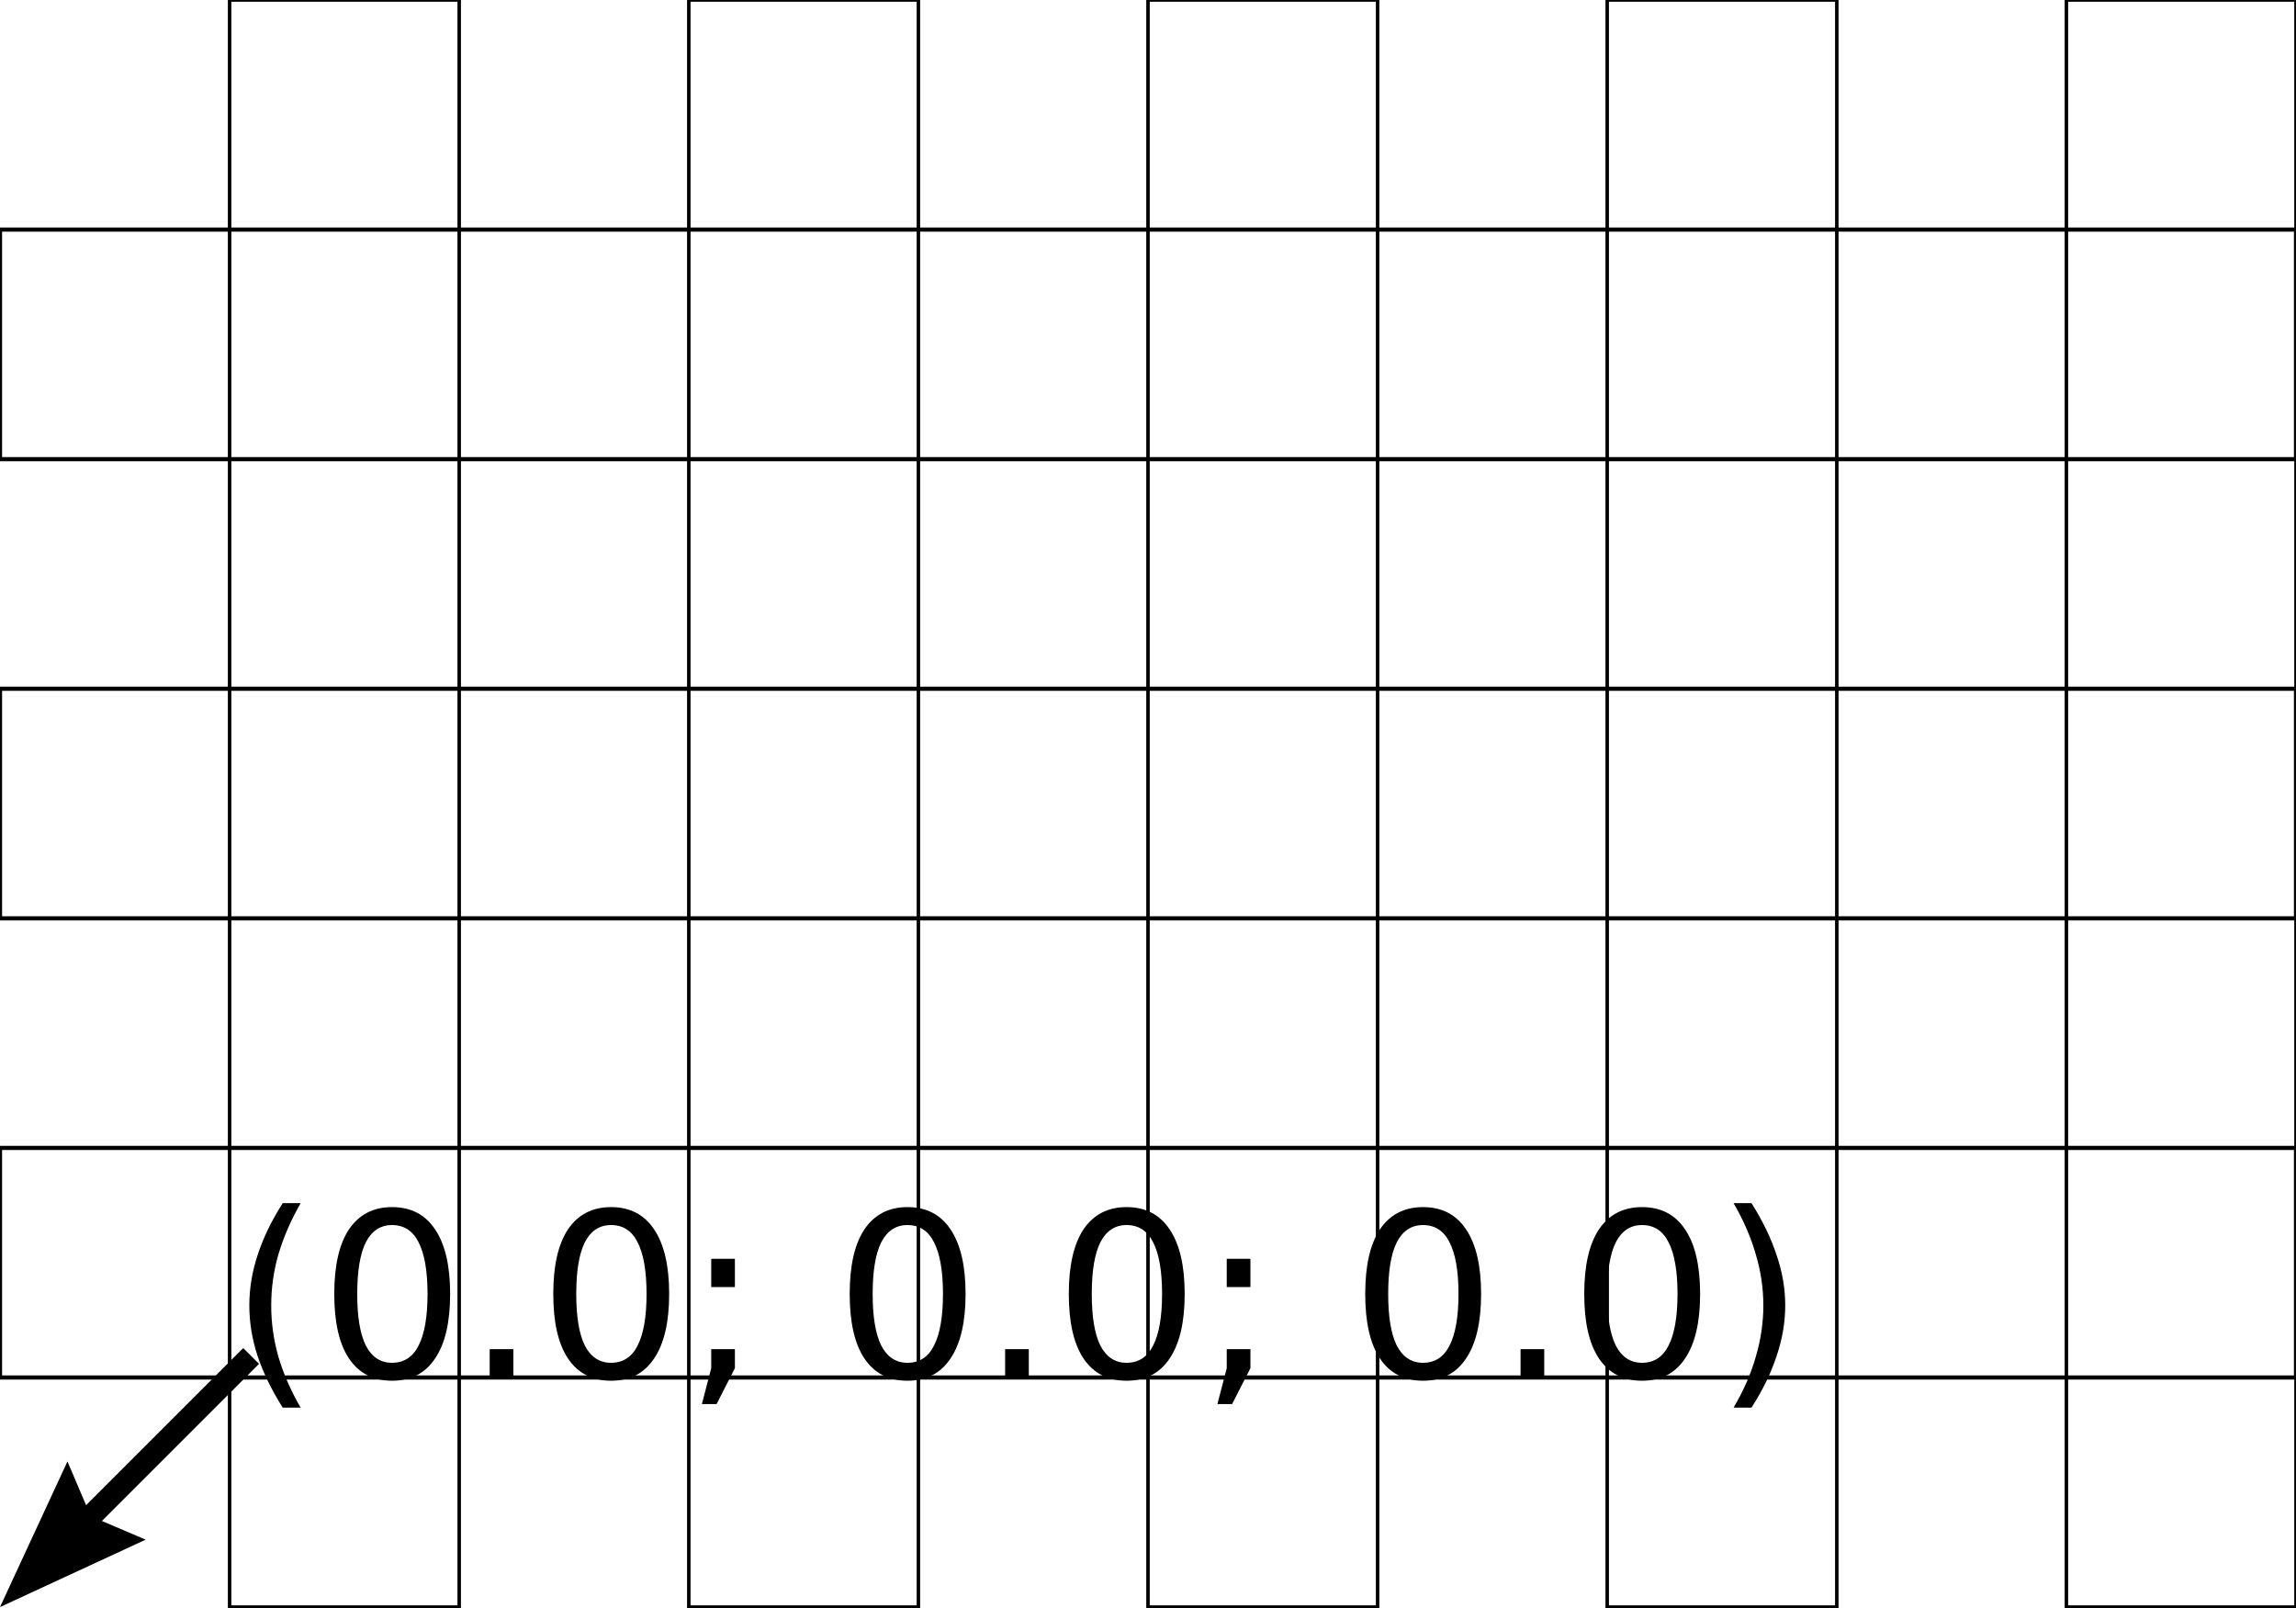
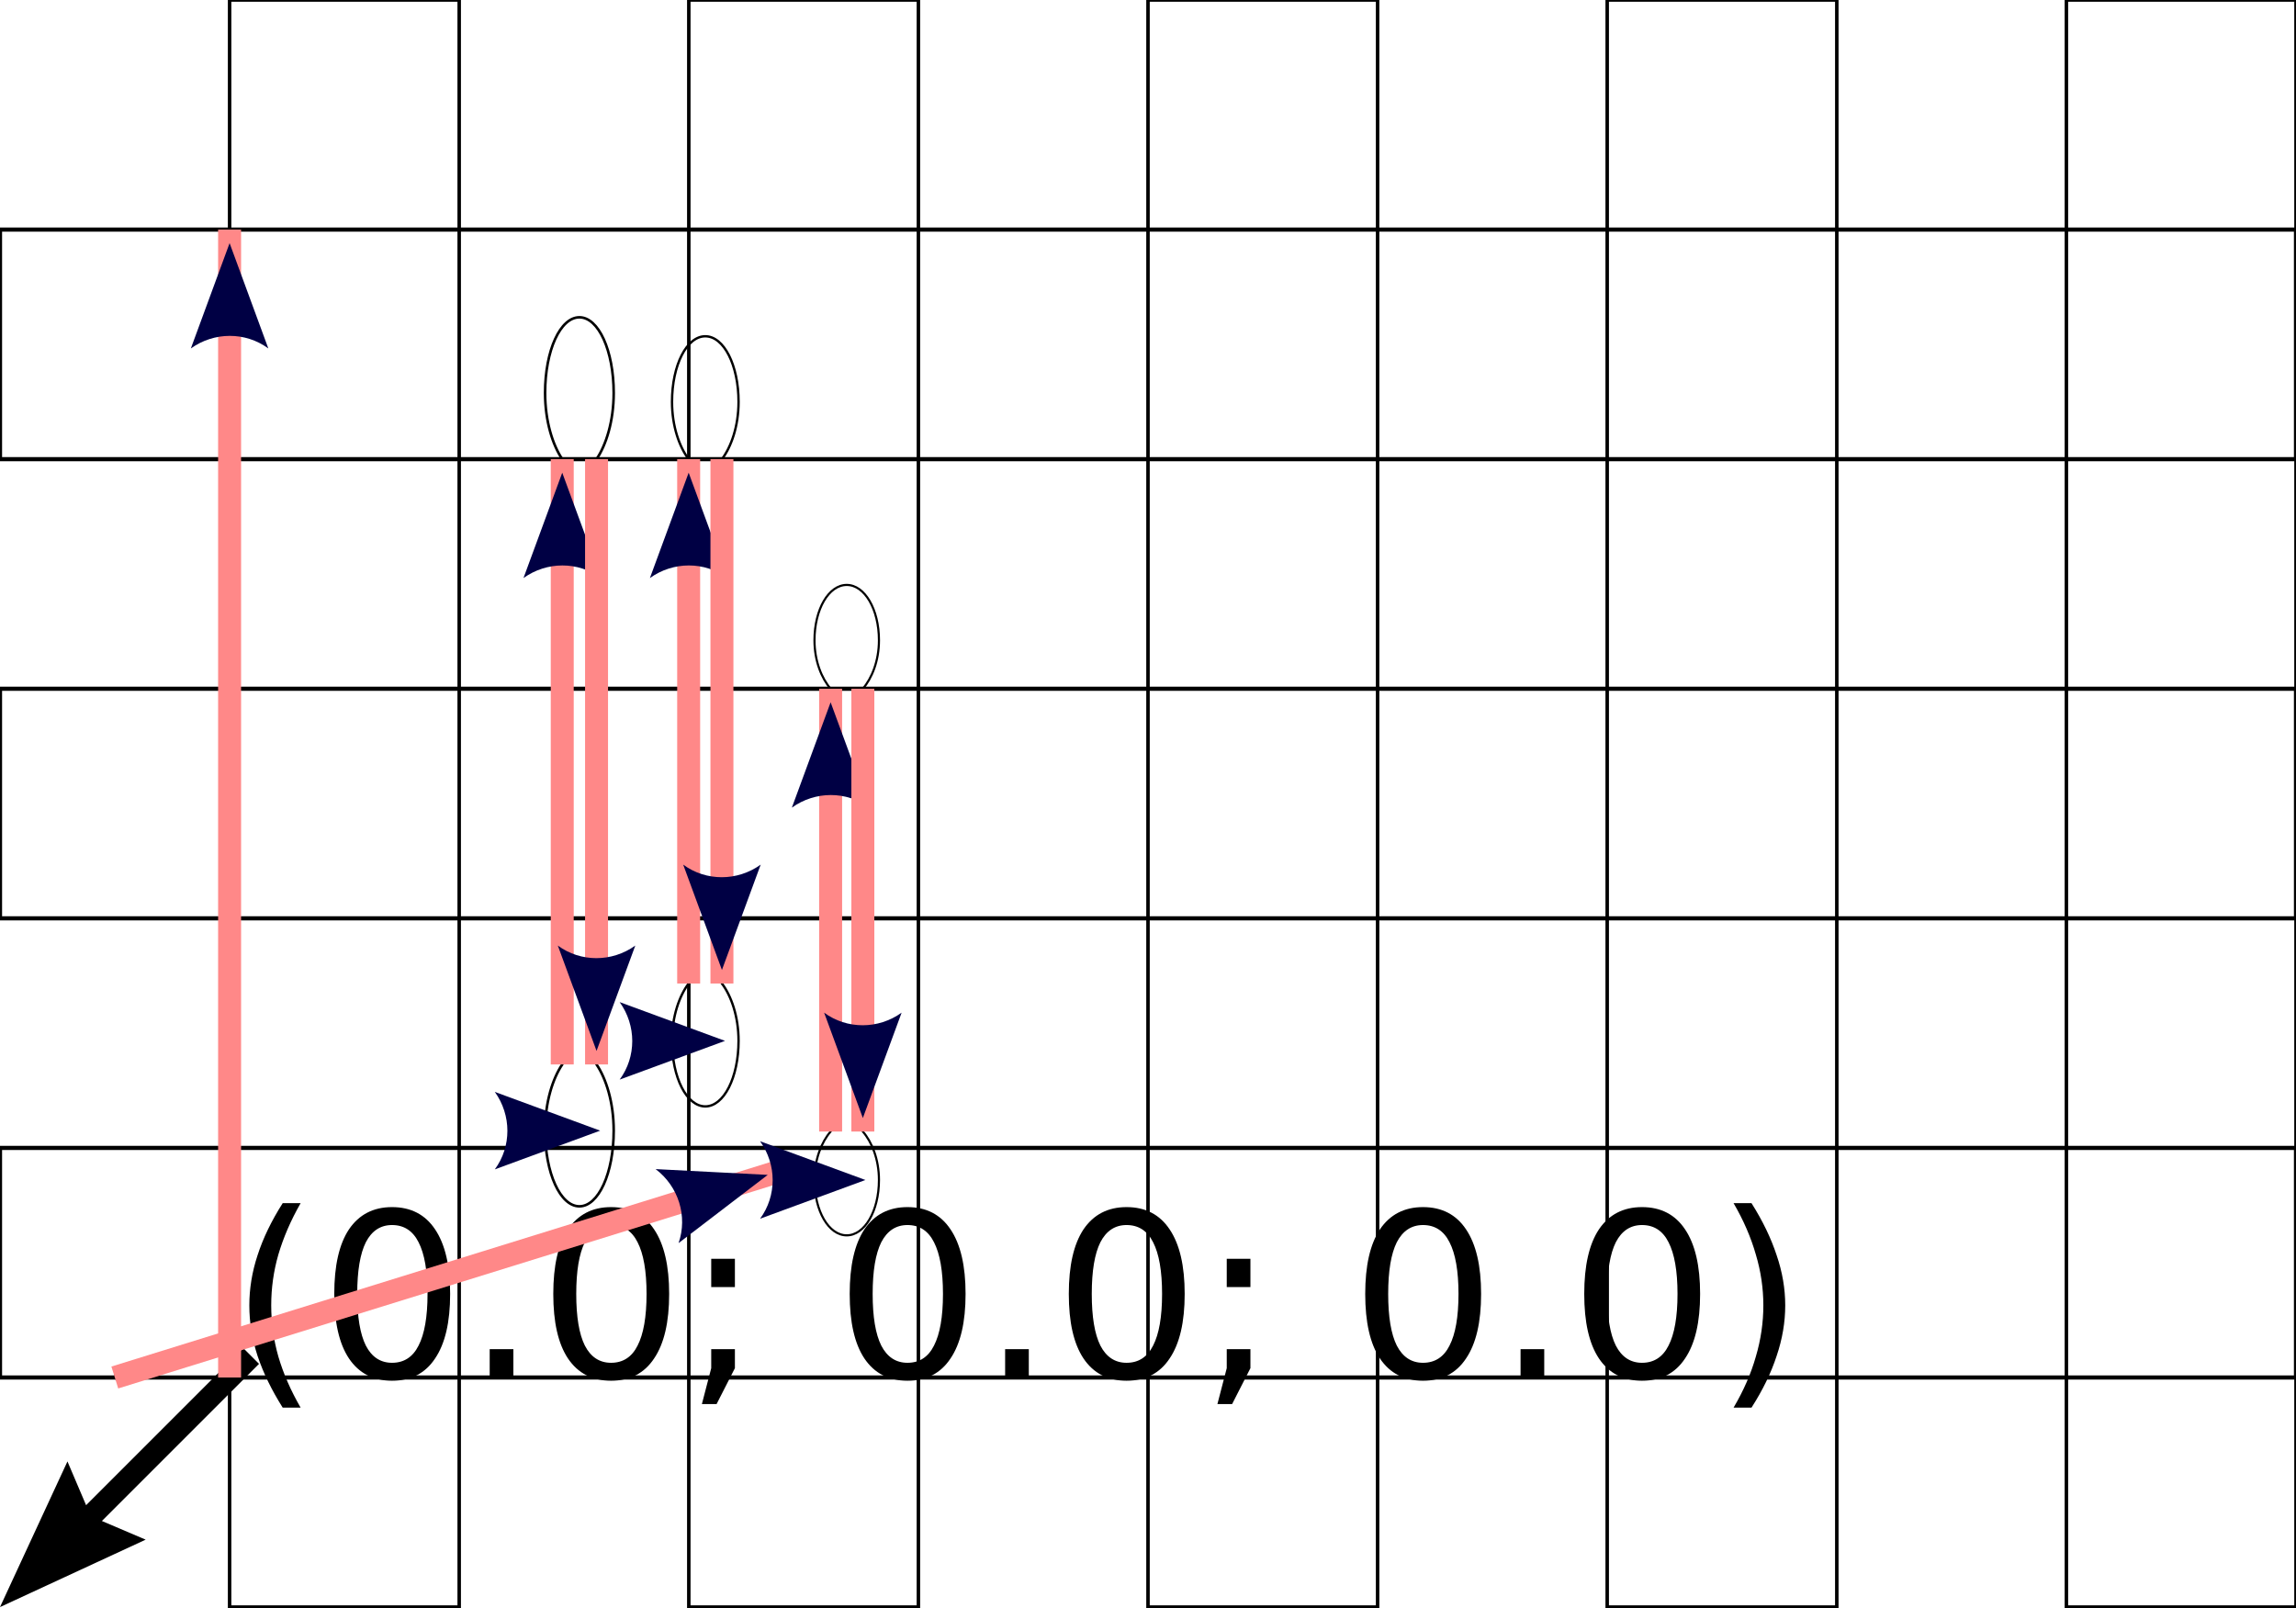
<svg xmlns="http://www.w3.org/2000/svg" width="100mm" height="70mm" viewBox="0 0 100 70" version="1.1" id="svg8">
  <defs id="defs2" />
  <g id="layer2">
    <path style="fill:none;fill-opacity:1;stroke:#000000;stroke-width:0.152;stroke-miterlimit:4;stroke-dasharray:none;stroke-opacity:1" d="M 10,-3.7493044e-8 H 20 V 70 H 10 Z" id="rect928" />
    <path style="fill:none;fill-opacity:1;stroke:#000000;stroke-width:0.152;stroke-miterlimit:4;stroke-dasharray:none;stroke-opacity:1" d="M 30,-3.7493044e-8 H 40 V 70 H 30 Z" id="rect928-3" />
    <path style="fill:none;fill-opacity:1;stroke:#000000;stroke-width:0.152;stroke-miterlimit:4;stroke-dasharray:none;stroke-opacity:1" d="M 50,-3.7493044e-8 H 60 V 70 H 50 Z" id="rect928-3-8" />
    <path style="fill:none;fill-opacity:1;stroke:#000000;stroke-width:0.152;stroke-miterlimit:4;stroke-dasharray:none;stroke-opacity:1" d="M 70,-3.7493044e-8 H 80 V 70 h -10 z" id="rect928-3-8-2" />
    <path style="fill:none;fill-opacity:1;stroke:#000000;stroke-width:0.152;stroke-miterlimit:4;stroke-dasharray:none;stroke-opacity:1" d="m 90,-3.7493044e-8 h 10 V 70 h -10 z" id="rect928-3-8-2-1" />
    <path style="fill:none;fill-opacity:1;stroke:#000000;stroke-width:0.181;stroke-miterlimit:4;stroke-dasharray:none;stroke-opacity:1" d="M 100,10 V 20 H 0 V 10 Z" id="rect928-1" />
    <path style="fill:none;fill-opacity:1;stroke:#000000;stroke-width:0.181;stroke-miterlimit:4;stroke-dasharray:none;stroke-opacity:1" d="m 100,30 v 10 H 0 v -10 z" id="rect928-1-1" />
    <path style="fill:none;fill-opacity:1;stroke:#000000;stroke-width:0.181;stroke-miterlimit:4;stroke-dasharray:none;stroke-opacity:1" d="M 100,50 V 60 H 0 V 50 Z" id="rect928-1-1-7" />
  </g>
  <g id="layer1" transform="translate(0,-227)">
    <g id="g100" transform="translate(251.4107,138.25)" gcodetools="Gcodetools tool definition">
      <path id="path18" d="M -20,-20 H 380 V 155 H -20 Z" style="fill:#00ff00;fill-opacity:0.5;stroke:#444444;stroke-width:1px" gcodetools="Gcodetools tool background" />
      <g id="g28" gcodetools="Gcodetools tool parameter">
        <text id="text22" xml:space="preserve" y="0" x="0" style="font-style:normal;font-variant:normal;font-weight:normal;font-stretch:normal;font-size:20px;font-family:'DejaVu Sans';fill:#000000;fill-opacity:1;stroke:none" gcodetools="Gcodetools tool definition field name">
          <tspan id="tspan20" y="0" x="0">name</tspan>
        </text>
        <text id="text26" xml:space="preserve" y="0" x="150" style="font-style:normal;font-variant:normal;font-weight:normal;font-stretch:normal;font-size:20px;font-family:'DejaVu Sans';fill:#000000;fill-opacity:1;stroke:none" gcodetools="Gcodetools tool definition field value">
          <tspan id="tspan24" y="0" x="150">Cylindrical cutter</tspan>
        </text>
      </g>
      <g id="g38" gcodetools="Gcodetools tool parameter">
        <text id="text32" xml:space="preserve" y="20" x="0" style="font-style:normal;font-variant:normal;font-weight:normal;font-stretch:normal;font-size:10px;font-family:'DejaVu Sans';fill:#000000;fill-opacity:1;stroke:none" gcodetools="Gcodetools tool definition field name">
          <tspan id="tspan30" y="20" x="0">id</tspan>
        </text>
        <text id="text36" xml:space="preserve" y="20" x="150" style="font-style:normal;font-variant:normal;font-weight:normal;font-stretch:normal;font-size:10px;font-family:'DejaVu Sans';fill:#000000;fill-opacity:1;stroke:none" gcodetools="Gcodetools tool definition field value">
          <tspan id="tspan34" y="20" x="150">Cylindrical cutter 0001</tspan>
        </text>
      </g>
      <g id="g48" gcodetools="Gcodetools tool parameter">
        <text id="text42" xml:space="preserve" y="35" x="0" style="font-style:normal;font-variant:normal;font-weight:normal;font-stretch:normal;font-size:10px;font-family:'DejaVu Sans';fill:#000000;fill-opacity:1;stroke:none" gcodetools="Gcodetools tool definition field name">
          <tspan id="tspan40" y="35" x="0">diameter</tspan>
        </text>
        <text id="text46" xml:space="preserve" y="35" x="150" style="font-style:normal;font-variant:normal;font-weight:normal;font-stretch:normal;font-size:10px;font-family:'DejaVu Sans';fill:#000000;fill-opacity:1;stroke:none" gcodetools="Gcodetools tool definition field value">
          <tspan id="tspan44" y="35" x="150">0.5</tspan>
          <tspan y="47.5" x="150" id="tspan4862" />
        </text>
      </g>
      <g id="g58" gcodetools="Gcodetools tool parameter">
        <text id="text52" xml:space="preserve" y="50" x="0" style="font-style:normal;font-variant:normal;font-weight:normal;font-stretch:normal;font-size:10px;font-family:'DejaVu Sans';fill:#000000;fill-opacity:1;stroke:none" gcodetools="Gcodetools tool definition field name">
          <tspan id="tspan50" y="50" x="0">feed</tspan>
        </text>
        <text id="text56" xml:space="preserve" y="50" x="150" style="font-style:normal;font-variant:normal;font-weight:normal;font-stretch:normal;font-size:10px;font-family:'DejaVu Sans';fill:#000000;fill-opacity:1;stroke:none" gcodetools="Gcodetools tool definition field value">
-           <tspan id="tspan54" y="50" x="150">400</tspan>
+           <tspan id="tspan54" y="50" x="150">50</tspan>
          <tspan y="62.5" x="150" id="tspan1486" />
          <tspan y="75" x="150" id="tspan5722" />
        </text>
        <flowRoot xml:space="preserve" id="flowRoot2633" style="font-style:normal;font-weight:normal;font-size:40px;line-height:1.25;font-family:sans-serif;letter-spacing:0px;word-spacing:0px;fill:#000000;fill-opacity:1;stroke:none">
          <flowRegion id="flowRegion2635">
            <rect id="rect2637" width="302.362" height="132.283" x="-94.488" y="170.079" />
          </flowRegion>
          <flowPara id="flowPara2639" />
        </flowRoot>
      </g>
      <g id="g68" gcodetools="Gcodetools tool parameter">
        <text id="text62" xml:space="preserve" y="65" x="0" style="font-style:normal;font-variant:normal;font-weight:normal;font-stretch:normal;font-size:10px;font-family:'DejaVu Sans';fill:#000000;fill-opacity:1;stroke:none" gcodetools="Gcodetools tool definition field name">
          <tspan id="tspan60" y="65" x="0">penetration angle</tspan>
        </text>
        <text id="text66" xml:space="preserve" y="65" x="150" style="font-style:normal;font-variant:normal;font-weight:normal;font-stretch:normal;font-size:10px;font-family:'DejaVu Sans';fill:#000000;fill-opacity:1;stroke:none" gcodetools="Gcodetools tool definition field value">
          <tspan id="tspan64" y="65" x="150">90</tspan>
        </text>
      </g>
      <g id="g78" gcodetools="Gcodetools tool parameter">
        <text id="text72" xml:space="preserve" y="80" x="0" style="font-style:normal;font-variant:normal;font-weight:normal;font-stretch:normal;font-size:10px;font-family:'DejaVu Sans';fill:#000000;fill-opacity:1;stroke:none" gcodetools="Gcodetools tool definition field name">
          <tspan id="tspan70" y="80" x="0">penetration feed</tspan>
        </text>
        <text id="text76" xml:space="preserve" y="80" x="150" style="font-style:normal;font-variant:normal;font-weight:normal;font-stretch:normal;font-size:10px;font-family:'DejaVu Sans';fill:#000000;fill-opacity:1;stroke:none" gcodetools="Gcodetools tool definition field value">
          <tspan id="tspan74" y="80" x="150">300</tspan>
        </text>
      </g>
      <g id="g88" gcodetools="Gcodetools tool parameter">
        <text id="text82" xml:space="preserve" y="95" x="0" style="font-style:normal;font-variant:normal;font-weight:normal;font-stretch:normal;font-size:10px;font-family:'DejaVu Sans';fill:#000000;fill-opacity:1;stroke:none" gcodetools="Gcodetools tool definition field name">
          <tspan id="tspan80" y="95" x="0">depth step</tspan>
        </text>
        <text id="text86" xml:space="preserve" y="95" x="150" style="font-style:normal;font-variant:normal;font-weight:normal;font-stretch:normal;font-size:10px;font-family:'DejaVu Sans';fill:#000000;fill-opacity:1;stroke:none" gcodetools="Gcodetools tool definition field value">
          <tspan id="tspan84" y="95" x="150">1</tspan>
        </text>
      </g>
      <g id="g98" gcodetools="Gcodetools tool parameter">
        <text id="text92" xml:space="preserve" y="110" x="0" style="font-style:normal;font-variant:normal;font-weight:normal;font-stretch:normal;font-size:10px;font-family:'DejaVu Sans';fill:#000000;fill-opacity:1;stroke:none" gcodetools="Gcodetools tool definition field name">
          <tspan id="tspan90" y="110" x="0">tool change gcode</tspan>
        </text>
        <text id="text96" xml:space="preserve" y="110" x="150" style="font-style:normal;font-variant:normal;font-weight:normal;font-stretch:normal;font-size:10px;font-family:'DejaVu Sans';fill:#000000;fill-opacity:1;stroke:none" gcodetools="Gcodetools tool definition field value">
          <tspan id="tspan94" y="110" x="150">(None)</tspan>
        </text>
      </g>
    </g>
    <g id="g4656" />
    <g id="g4787" />
    <g id="g4922" />
    <g id="g5061" />
    <g id="g5169" />
    <g id="g5272" />
    <g id="g5378" />
    <g id="g5484" />
    <g id="g5574" />
    <g id="g5670" />
    <g id="g5793" />
    <g id="g6005" />
    <g id="g6152" />
    <g id="g6273" />
    <g id="g988" />
    <g id="g973" />
    <g id="g1279" />
    <g id="g1640" />
    <g id="g982" />
    <g id="g1098" />
    <g id="g1207" />
    <g id="g1323" />
    <g id="g1440" />
    <g id="g1696" />
    <g id="g1819" />
    <g id="g1968" />
    <g id="g2124" />
    <g id="g2281" />
    <g id="g2460" />
    <g id="g2737" />
    <g id="g3008" />
    <g id="g3437" />
    <g id="g1085" />
    <g id="g1030" />
    <g id="g1319" transform="matrix(1,0,0,1,0,227)" gcodetools="Gcodetools orientation group">
      <g id="g1301" gcodetools="Gcodetools orientation point (3 points)">
        <path id="path1295" style="stroke:none;fill:#000000;" gcodetools="Gcodetools orientation point arrow" d="m 0.0,70.0 2.938,-6.344 0.812,1.906 6.844,-6.844 0,0 0.688,0.688 -6.844,6.844 1.906,0.813 z z" />
        <text id="text1299" xml:space="preserve" y="60.0" x="10.0" style="font-family:DejaVu Sans;font-style:normal;font-variant:normal;font-weight:normal;font-stretch:normal;font-family:DejaVu Sans;fill:#000000;fill-opacity:1;stroke:none;font-size:10px;" gcodetools="Gcodetools orientation point text">
          <tspan id="tspan1297" y="60.0" x="10.0">(0.0; 0.0; 0.0)</tspan>
        </text>
      </g>
      <g id="g1309" gcodetools="Gcodetools orientation point (3 points)">
        <path id="path1303" style="stroke:none;fill:#000000;" gcodetools="Gcodetools orientation point arrow" d="m 100.0,70.0 2.938,-6.344 0.812,1.906 6.844,-6.844 0,0 0.688,0.688 -6.844,6.844 1.906,0.813 z z" />
        <text id="text1307" xml:space="preserve" y="60.0" x="110.0" style="font-family:DejaVu Sans;font-style:normal;font-variant:normal;font-weight:normal;font-stretch:normal;font-family:DejaVu Sans;fill:#000000;fill-opacity:1;stroke:none;font-size:10px;" gcodetools="Gcodetools orientation point text">
          <tspan id="tspan1305" y="60.0" x="110.0">(100.0; 0.0; -0.10000000149)</tspan>
        </text>
      </g>
      <g id="g1317" gcodetools="Gcodetools orientation point (3 points)">
        <path id="path1311" style="stroke:none;fill:#000000;" gcodetools="Gcodetools orientation point arrow" d="m 0.0,-30.0 2.938,-6.344 0.812,1.906 6.844,-6.844 0,0 0.688,0.688 -6.844,6.844 1.906,0.813 z z" />
        <text id="text1315" xml:space="preserve" y="-40.0" x="10.0" style="font-family:DejaVu Sans;font-style:normal;font-variant:normal;font-weight:normal;font-stretch:normal;font-family:DejaVu Sans;fill:#000000;fill-opacity:1;stroke:none;font-size:10px;" gcodetools="Gcodetools orientation point text">
          <tspan id="tspan1313" y="-40.0" x="10.0">(0.0; 100.0; 0.0)</tspan>
        </text>
      </g>
    </g>
    <g id="g1451" />
    <g id="g1590" />
    <g id="g1840" />
    <g id="g2132" />
    <g id="g2436" />
+     <g id="g1054" />
+     <g id="g1198" />
+     <g id="g1367" />
+     <g id="g1538" />
+     <g id="g1710" />
+     <g id="g1883" />
+     <g id="g2057" />
+     <g id="g2232" />
+     <path style="fill:none;stroke:#000000;stroke-width:0.265px;stroke-linecap:butt;stroke-linejoin:miter;stroke-opacity:1" d="M 10,287 V 237" id="path2285" />
+     <g id="g2410" />
+     <g id="g2560" />
+     <g id="g2711" />
+     <path class="st1" d="m 38.282,278.397 c 0,1.356 -0.624,2.411 -1.404,2.411 -0.78,0 -1.404,-1.055 -1.404,-2.411 0,-0.904 0.312,-1.658 0.702,-2.11 v -19.288 c -0.39,-0.452 -0.702,-1.205 -0.702,-2.11 0,-1.356 0.624,-2.411 1.404,-2.411 0.78,0 1.404,1.055 1.404,2.411 0,0.904 -0.312,1.658 -0.702,2.11 v 19.288 c 0.39,0.452 0.702,1.205 0.702,2.11 z" id="path6" style="fill:none;stroke:#000000;stroke-width:0.093;stroke-miterlimit:4;stroke-dasharray:none;stroke-opacity:1" />
+     <path style="fill:none;stroke:#000000;stroke-width:0.265px;stroke-linecap:butt;stroke-linejoin:miter;stroke-opacity:1" d="m 5,287 29,-9" id="path7026" />
+     <g id="g7156" />
+     <g id="g7368" />
+     <g id="g7581" />
+     <g id="g7795" />
+     <g id="g8010" />
+     <g id="g8226" />
+     <g id="g8443" />
+     <path class="st1" d="m 32.167,272.337 c 0,1.606 -0.644,2.855 -1.449,2.855 -0.805,0 -1.449,-1.249 -1.449,-2.855 0,-1.071 0.322,-1.963 0.724,-2.498 v -22.839 c -0.402,-0.535 -0.724,-1.427 -0.724,-2.498 0,-1.606 0.644,-2.855 1.449,-2.855 0.805,0 1.449,1.249 1.449,2.855 0,1.071 -0.322,1.963 -0.724,2.498 v 22.839 c 0.402,0.535 0.724,1.427 0.724,2.498 z" id="path6-7" style="fill:none;stroke:#000000;stroke-width:0.103;stroke-miterlimit:4;stroke-dasharray:none;stroke-opacity:1" />
+     <path class="st1" d="m 26.729,276.248 c 0,1.854 -0.664,3.296 -1.494,3.296 -0.83,0 -1.494,-1.442 -1.494,-3.296 0,-1.236 0.332,-2.266 0.747,-2.884 V 247 c -0.415,-0.618 -0.747,-1.648 -0.747,-2.884 0,-1.854 0.664,-3.295 1.494,-3.295 0.83,0 1.494,1.442 1.494,3.295 0,1.236 -0.332,2.266 -0.747,2.884 v 26.364 c 0.415,0.618 0.747,1.648 0.747,2.884 z" id="path6-7-5" style="fill:none;stroke:#000000;stroke-width:0.112;stroke-miterlimit:4;stroke-dasharray:none;stroke-opacity:1" />
+     <g id="g8693" />
+     <g id="g8813" gcodetools="Preview group">
+       <path id="path8695" transform="matrix(1,0,0,1,0,227)" style="stroke:#8f8;stroke-width:1;marker-end:url(#DrawCurveMarker);fill:none" gcodetools="Preview" />
+       <path id="path8697" transform="matrix(1,0,0,1,0,227)" style="stroke:#88f;stroke-width:1;marker-end:url(#DrawCurveMarker);fill:none" gcodetools="Preview" />
+       <path id="path8699" transform="matrix(1,0,0,1,0,227)" style="stroke:#8f8;stroke-width:1;marker-end:url(#DrawCurveMarker);fill:none" gcodetools="Preview" />
+       <path id="path8701" transform="matrix(1,0,0,1,0,227)" style="stroke:#88f;stroke-width:1;marker-end:url(#DrawCurveMarker);fill:none" gcodetools="Preview" />
+       <path id="path8703" transform="matrix(1,0,0,1,0,227)" style="stroke:#8f8;stroke-width:1;marker-end:url(#DrawCurveMarker);fill:none" gcodetools="Preview" />
+       <path id="path8705" transform="matrix(1,0,0,1,0,227)" style="stroke:#88f;stroke-width:1;marker-end:url(#DrawCurveMarker);fill:none" gcodetools="Preview" />
+       <path id="path8707" transform="matrix(1,0,0,1,0,227)" style="stroke:#f88;stroke-width:1;marker-end:url(#DrawCurveMarker);fill:none" gcodetools="Preview" d="M 24.488,46.364 L 24.488,20" />
+       <path id="path8709" transform="matrix(1,0,0,1,0,227)" style="stroke:#8f8;stroke-width:1;marker-end:url(#DrawCurveMarker);fill:none" gcodetools="Preview" />
+       <path id="path8711" transform="matrix(1,0,0,1,0,227)" style="stroke:#88f;stroke-width:1;marker-end:url(#DrawCurveMarker);fill:none" gcodetools="Preview" />
+       <path id="path8713" transform="matrix(1,0,0,1,0,227)" style="stroke:#8f8;stroke-width:1;marker-end:url(#DrawCurveMarker);fill:none" gcodetools="Preview" />
+       <path id="path8715" transform="matrix(1,0,0,1,0,227)" style="stroke:#88f;stroke-width:1;marker-end:url(#DrawCurveMarker);fill:none" gcodetools="Preview" />
+       <path id="path8717" transform="matrix(1,0,0,1,0,227)" style="stroke:#8f8;stroke-width:1;marker-end:url(#DrawCurveMarker);fill:none" gcodetools="Preview" />
+       <path id="path8719" transform="matrix(1,0,0,1,0,227)" style="stroke:#88f;stroke-width:1;marker-end:url(#DrawCurveMarker);fill:none" gcodetools="Preview" />
+       <path id="path8721" transform="matrix(1,0,0,1,0,227)" style="stroke:#8f8;stroke-width:1;marker-end:url(#DrawCurveMarker);fill:none" gcodetools="Preview" />
+       <path id="path8723" transform="matrix(1,0,0,1,0,227)" style="stroke:#88f;stroke-width:1;marker-end:url(#DrawCurveMarker);fill:none" gcodetools="Preview" />
+       <path id="path8725" transform="matrix(1,0,0,1,0,227)" style="stroke:#f88;stroke-width:1;marker-end:url(#DrawCurveMarker);fill:none" gcodetools="Preview" d="M 25.982,20 L 25.982,46.364" />
+       <path id="path8727" transform="matrix(1,0,0,1,0,227)" style="stroke:#8f8;stroke-width:1;marker-end:url(#DrawCurveMarker);fill:none" gcodetools="Preview" />
+       <path id="path8729" transform="matrix(1,0,0,1,0,227)" style="stroke:#88f;stroke-width:1;marker-end:url(#DrawCurveMarker);fill:none" gcodetools="Preview" />
+       <path id="path8731" transform="matrix(1,0,0,1,0,227)" style="stroke:#f88;stroke-width:1;marker-end:url(#DrawCurveMarker);fill:none" gcodetools="Preview" d="M 26.729,49.248 L 26.729,49.248" />
+       <path id="path8733" transform="matrix(1,0,0,1,0,227)" style="stroke:#8f8;stroke-width:1;marker-end:url(#DrawCurveMarker);fill:none" gcodetools="Preview" />
+       <path id="path8735" transform="matrix(1,0,0,1,0,227)" style="stroke:#88f;stroke-width:1;marker-end:url(#DrawCurveMarker);fill:none" gcodetools="Preview" />
+       <path id="path8737" transform="matrix(1,0,0,1,0,227)" style="stroke:#8f8;stroke-width:1;marker-end:url(#DrawCurveMarker);fill:none" gcodetools="Preview" />
+       <path id="path8739" transform="matrix(1,0,0,1,0,227)" style="stroke:#88f;stroke-width:1;marker-end:url(#DrawCurveMarker);fill:none" gcodetools="Preview" />
+       <path id="path8741" transform="matrix(1,0,0,1,0,227)" style="stroke:#8f8;stroke-width:1;marker-end:url(#DrawCurveMarker);fill:none" gcodetools="Preview" />
+       <path id="path8743" transform="matrix(1,0,0,1,0,227)" style="stroke:#88f;stroke-width:1;marker-end:url(#DrawCurveMarker);fill:none" gcodetools="Preview" />
+       <path id="path8745" transform="matrix(1,0,0,1,0,227)" style="stroke:#f88;stroke-width:1;marker-end:url(#DrawCurveMarker);fill:none" gcodetools="Preview" d="M 29.994,42.839 L 29.994,20" />
+       <path id="path8747" transform="matrix(1,0,0,1,0,227)" style="stroke:#8f8;stroke-width:1;marker-end:url(#DrawCurveMarker);fill:none" gcodetools="Preview" />
+       <path id="path8749" transform="matrix(1,0,0,1,0,227)" style="stroke:#88f;stroke-width:1;marker-end:url(#DrawCurveMarker);fill:none" gcodetools="Preview" />
+       <path id="path8751" transform="matrix(1,0,0,1,0,227)" style="stroke:#8f8;stroke-width:1;marker-end:url(#DrawCurveMarker);fill:none" gcodetools="Preview" />
+       <path id="path8753" transform="matrix(1,0,0,1,0,227)" style="stroke:#88f;stroke-width:1;marker-end:url(#DrawCurveMarker);fill:none" gcodetools="Preview" />
+       <path id="path8755" transform="matrix(1,0,0,1,0,227)" style="stroke:#8f8;stroke-width:1;marker-end:url(#DrawCurveMarker);fill:none" gcodetools="Preview" />
+       <path id="path8757" transform="matrix(1,0,0,1,0,227)" style="stroke:#88f;stroke-width:1;marker-end:url(#DrawCurveMarker);fill:none" gcodetools="Preview" />
+       <path id="path8759" transform="matrix(1,0,0,1,0,227)" style="stroke:#8f8;stroke-width:1;marker-end:url(#DrawCurveMarker);fill:none" gcodetools="Preview" />
+       <path id="path8761" transform="matrix(1,0,0,1,0,227)" style="stroke:#88f;stroke-width:1;marker-end:url(#DrawCurveMarker);fill:none" gcodetools="Preview" />
+       <path id="path8763" transform="matrix(1,0,0,1,0,227)" style="stroke:#f88;stroke-width:1;marker-end:url(#DrawCurveMarker);fill:none" gcodetools="Preview" d="M 31.443,20 L 31.443,42.839" />
+       <path id="path8765" transform="matrix(1,0,0,1,0,227)" style="stroke:#8f8;stroke-width:1;marker-end:url(#DrawCurveMarker);fill:none" gcodetools="Preview" />
+       <path id="path8767" transform="matrix(1,0,0,1,0,227)" style="stroke:#88f;stroke-width:1;marker-end:url(#DrawCurveMarker);fill:none" gcodetools="Preview" />
+       <path id="path8769" transform="matrix(1,0,0,1,0,227)" style="stroke:#f88;stroke-width:1;marker-end:url(#DrawCurveMarker);fill:none" gcodetools="Preview" d="M 32.167,45.337 L 32.167,45.337" />
+       <path id="path8771" transform="matrix(1,0,0,1,0,227)" style="stroke:#f88;stroke-width:1;marker-end:url(#DrawCurveMarker);fill:none" gcodetools="Preview" d="M 5.0,60.0 L 34.0,51.0" />
+       <path id="path8773" transform="matrix(1,0,0,1,0,227)" style="stroke:#8f8;stroke-width:1;marker-end:url(#DrawCurveMarker);fill:none" gcodetools="Preview" />
+       <path id="path8775" transform="matrix(1,0,0,1,0,227)" style="stroke:#88f;stroke-width:1;marker-end:url(#DrawCurveMarker);fill:none" gcodetools="Preview" />
+       <path id="path8777" transform="matrix(1,0,0,1,0,227)" style="stroke:#8f8;stroke-width:1;marker-end:url(#DrawCurveMarker);fill:none" gcodetools="Preview" />
+       <path id="path8779" transform="matrix(1,0,0,1,0,227)" style="stroke:#88f;stroke-width:1;marker-end:url(#DrawCurveMarker);fill:none" gcodetools="Preview" />
+       <path id="path8781" transform="matrix(1,0,0,1,0,227)" style="stroke:#8f8;stroke-width:1;marker-end:url(#DrawCurveMarker);fill:none" gcodetools="Preview" />
+       <path id="path8783" transform="matrix(1,0,0,1,0,227)" style="stroke:#88f;stroke-width:1;marker-end:url(#DrawCurveMarker);fill:none" gcodetools="Preview" />
+       <path id="path8785" transform="matrix(1,0,0,1,0,227)" style="stroke:#f88;stroke-width:1;marker-end:url(#DrawCurveMarker);fill:none" gcodetools="Preview" d="M 36.177,49.287 L 36.177,30" />
+       <path id="path8787" transform="matrix(1,0,0,1,0,227)" style="stroke:#8f8;stroke-width:1;marker-end:url(#DrawCurveMarker);fill:none" gcodetools="Preview" />
+       <path id="path8789" transform="matrix(1,0,0,1,0,227)" style="stroke:#88f;stroke-width:1;marker-end:url(#DrawCurveMarker);fill:none" gcodetools="Preview" />
+       <path id="path8791" transform="matrix(1,0,0,1,0,227)" style="stroke:#8f8;stroke-width:1;marker-end:url(#DrawCurveMarker);fill:none" gcodetools="Preview" />
+       <path id="path8793" transform="matrix(1,0,0,1,0,227)" style="stroke:#88f;stroke-width:1;marker-end:url(#DrawCurveMarker);fill:none" gcodetools="Preview" />
+       <path id="path8795" transform="matrix(1,0,0,1,0,227)" style="stroke:#8f8;stroke-width:1;marker-end:url(#DrawCurveMarker);fill:none" gcodetools="Preview" />
+       <path id="path8797" transform="matrix(1,0,0,1,0,227)" style="stroke:#88f;stroke-width:1;marker-end:url(#DrawCurveMarker);fill:none" gcodetools="Preview" />
+       <path id="path8799" transform="matrix(1,0,0,1,0,227)" style="stroke:#8f8;stroke-width:1;marker-end:url(#DrawCurveMarker);fill:none" gcodetools="Preview" />
+       <path id="path8801" transform="matrix(1,0,0,1,0,227)" style="stroke:#88f;stroke-width:1;marker-end:url(#DrawCurveMarker);fill:none" gcodetools="Preview" />
+       <path id="path8803" transform="matrix(1,0,0,1,0,227)" style="stroke:#f88;stroke-width:1;marker-end:url(#DrawCurveMarker);fill:none" gcodetools="Preview" d="M 37.581,30 L 37.581,49.287" />
+       <path id="path8805" transform="matrix(1,0,0,1,0,227)" style="stroke:#8f8;stroke-width:1;marker-end:url(#DrawCurveMarker);fill:none" gcodetools="Preview" />
+       <path id="path8807" transform="matrix(1,0,0,1,0,227)" style="stroke:#88f;stroke-width:1;marker-end:url(#DrawCurveMarker);fill:none" gcodetools="Preview" />
+       <path id="path8809" transform="matrix(1,0,0,1,0,227)" style="stroke:#f88;stroke-width:1;marker-end:url(#DrawCurveMarker);fill:none" gcodetools="Preview" d="M 38.282,51.397 L 38.282,51.397" />
+       <path id="path8811" transform="matrix(1,0,0,1,0,227)" style="stroke:#f88;stroke-width:1;marker-end:url(#DrawCurveMarker);fill:none" gcodetools="Preview" d="M 10.0,60.0 L 10.0,10.0" />
+     </g>
  </g>
  <g id="g327" transform="translate(0,-227)" />
  <defs id="defs332">
    <marker style="overflow:visible" refY="-1.687" refX="-4" orient="auto" id="CheckToolsAndOPMarker">
      <path id="path329" style="fill:#000044;fill-rule:evenodd;stroke:none" d="m -4.589,-1.687 v 0 L -9.178,0 c 0.733,-0.996 0.729,-2.359 0,-3.375" />
    </marker>
  </defs>
  <defs id="defs337">
    <marker style="overflow:visible" refY="-1.687" refX="-4" orient="auto" id="DrawCurveMarker">
      <path id="path334" style="fill:#000044;fill-rule:evenodd;stroke:none" d="m -4.589,-1.687 v 0 L -9.178,0 c 0.733,-0.996 0.729,-2.359 0,-3.375" />
    </marker>
  </defs>
  <defs id="defs342">
    <marker style="overflow:visible" refY="-1.687" refX="4" orient="auto" id="DrawCurveMarker_r">
      <path id="path339" style="fill:#000044;fill-rule:evenodd;stroke:none" d="m 4.589,-1.687 v 0 L 9.178,0 c -0.733,-0.996 -0.729,-2.359 0,-3.375" />
    </marker>
  </defs>
  <defs id="defs347">
    <marker style="overflow:visible" refY="-1.687" refX="-4" orient="auto" id="InOutPathMarker">
      <path id="path344" style="fill:#0072a7;fill-rule:evenodd;stroke:none" d="m -4.589,-1.687 v 0 L -9.178,0 c 0.733,-0.996 0.729,-2.359 0,-3.375" />
    </marker>
  </defs>
  <g id="g5930" transform="translate(0,20)" />
</svg>
